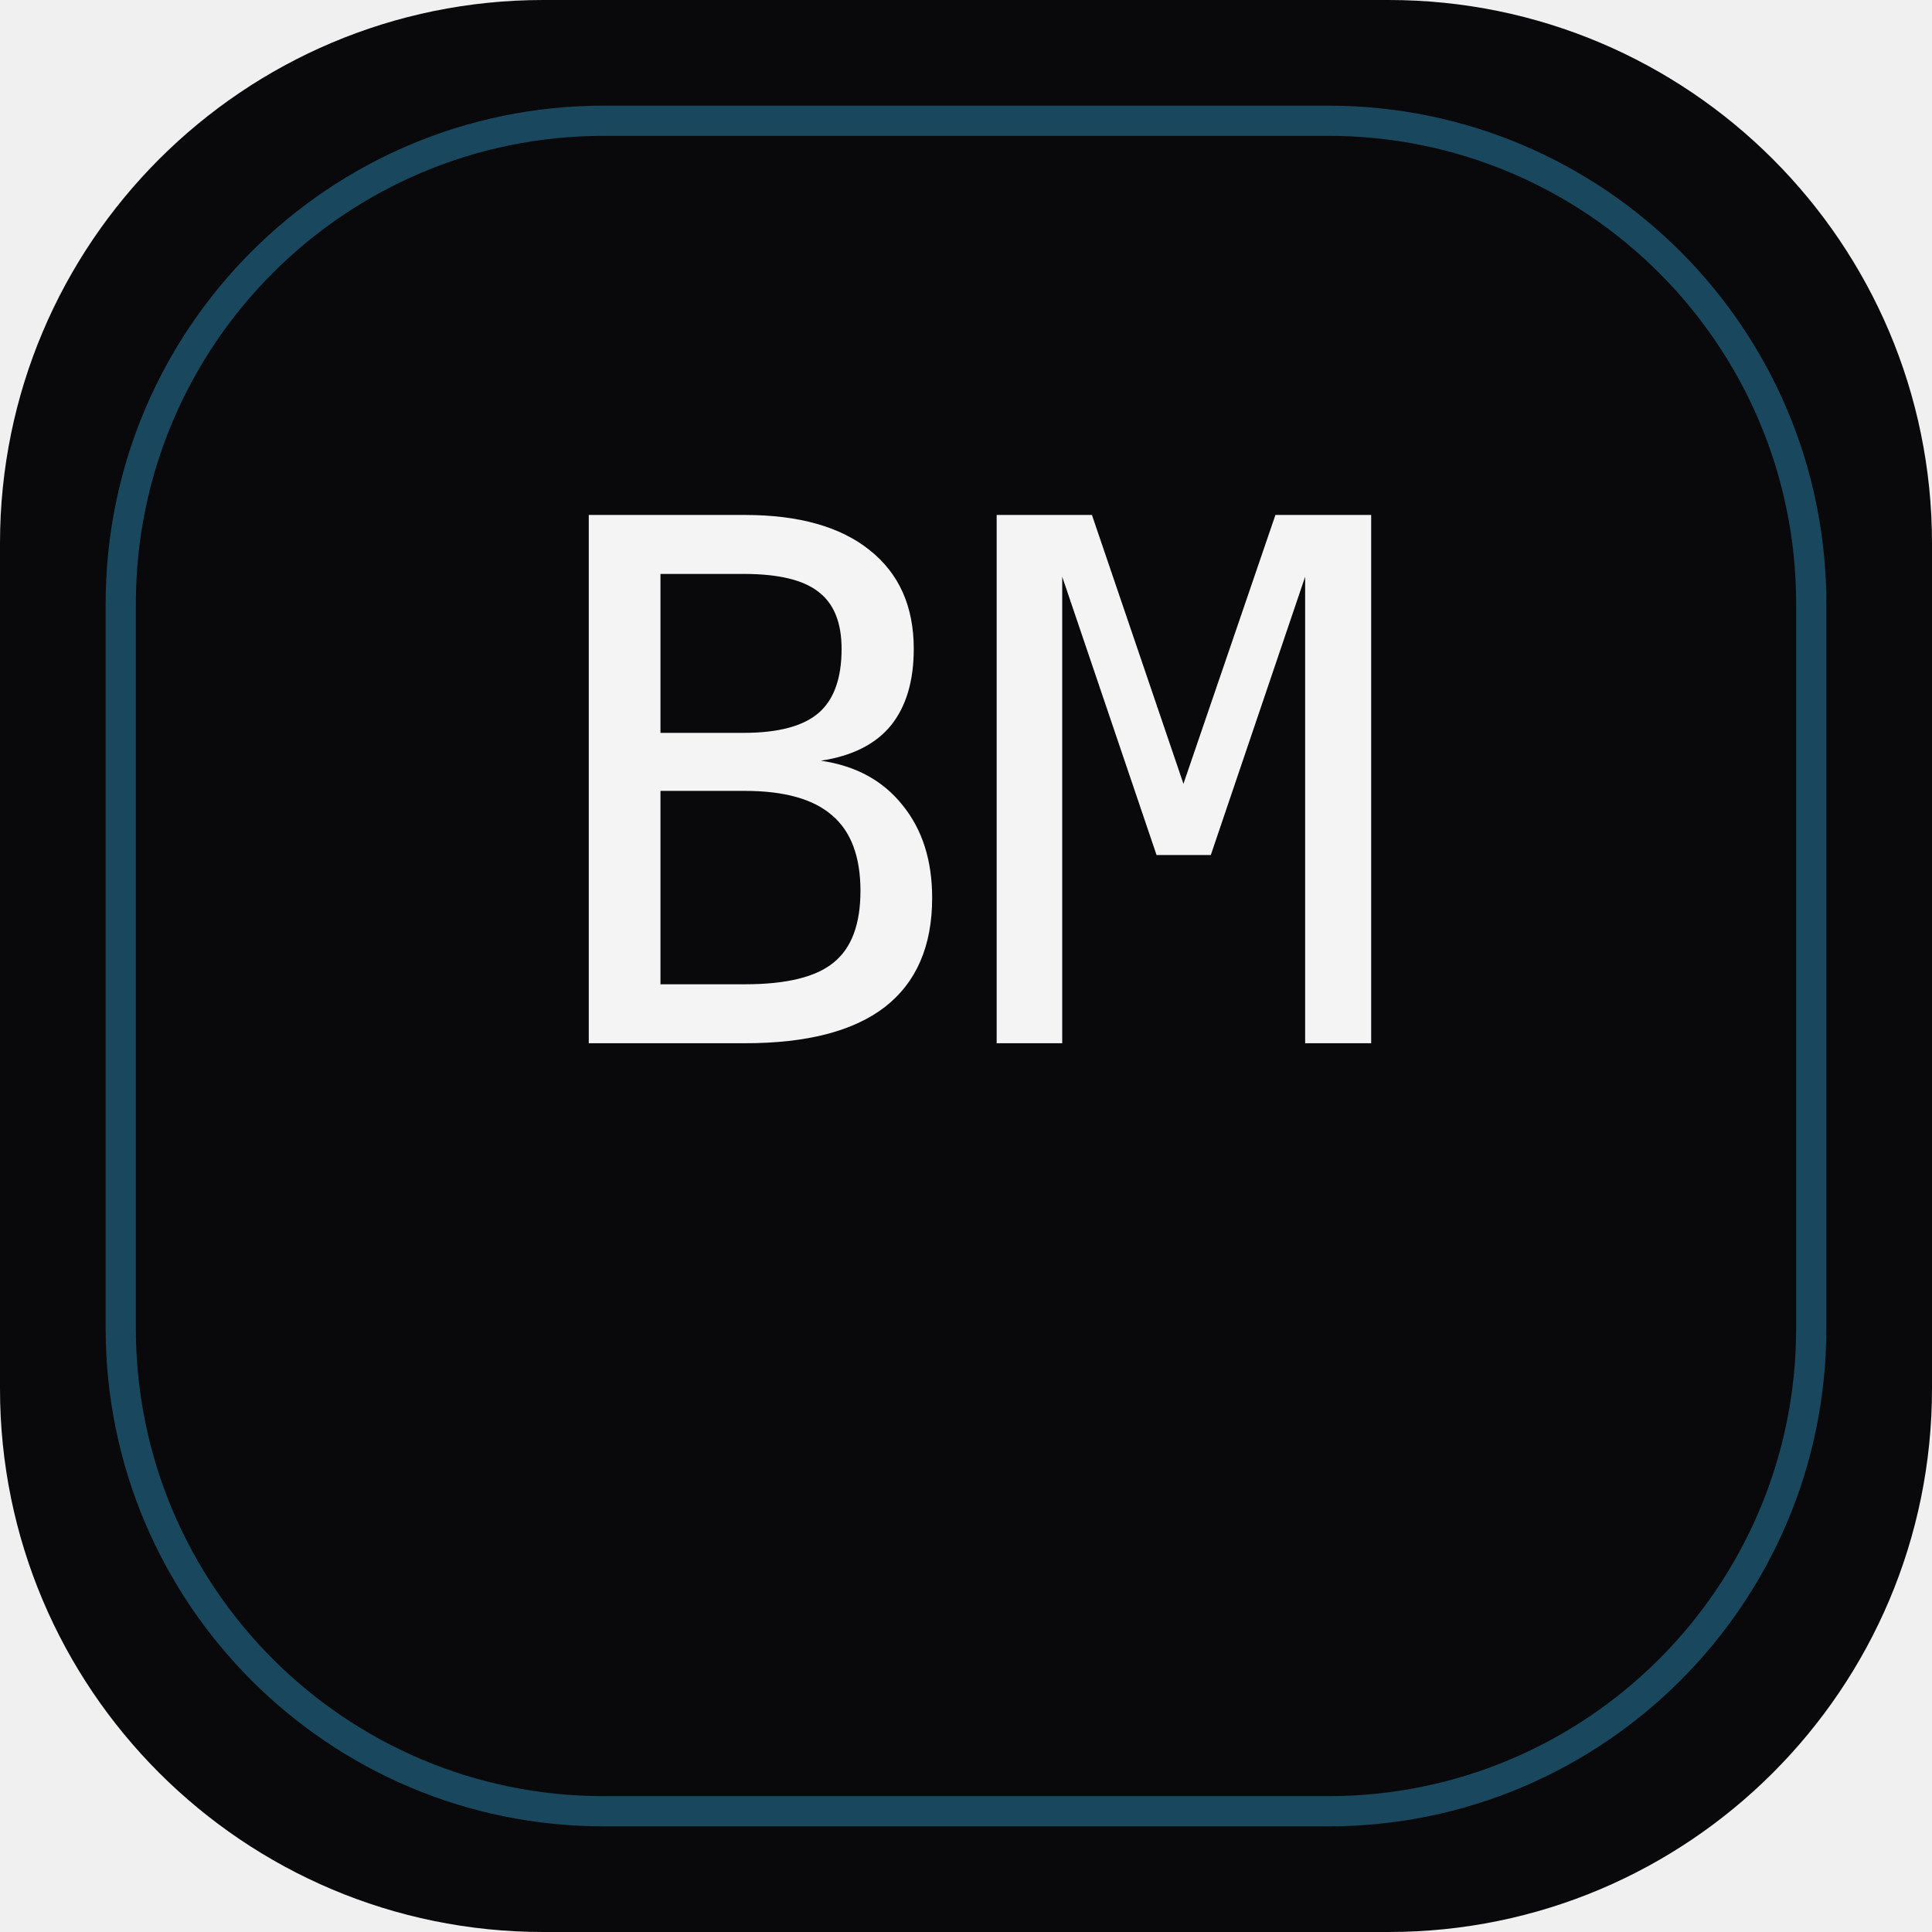
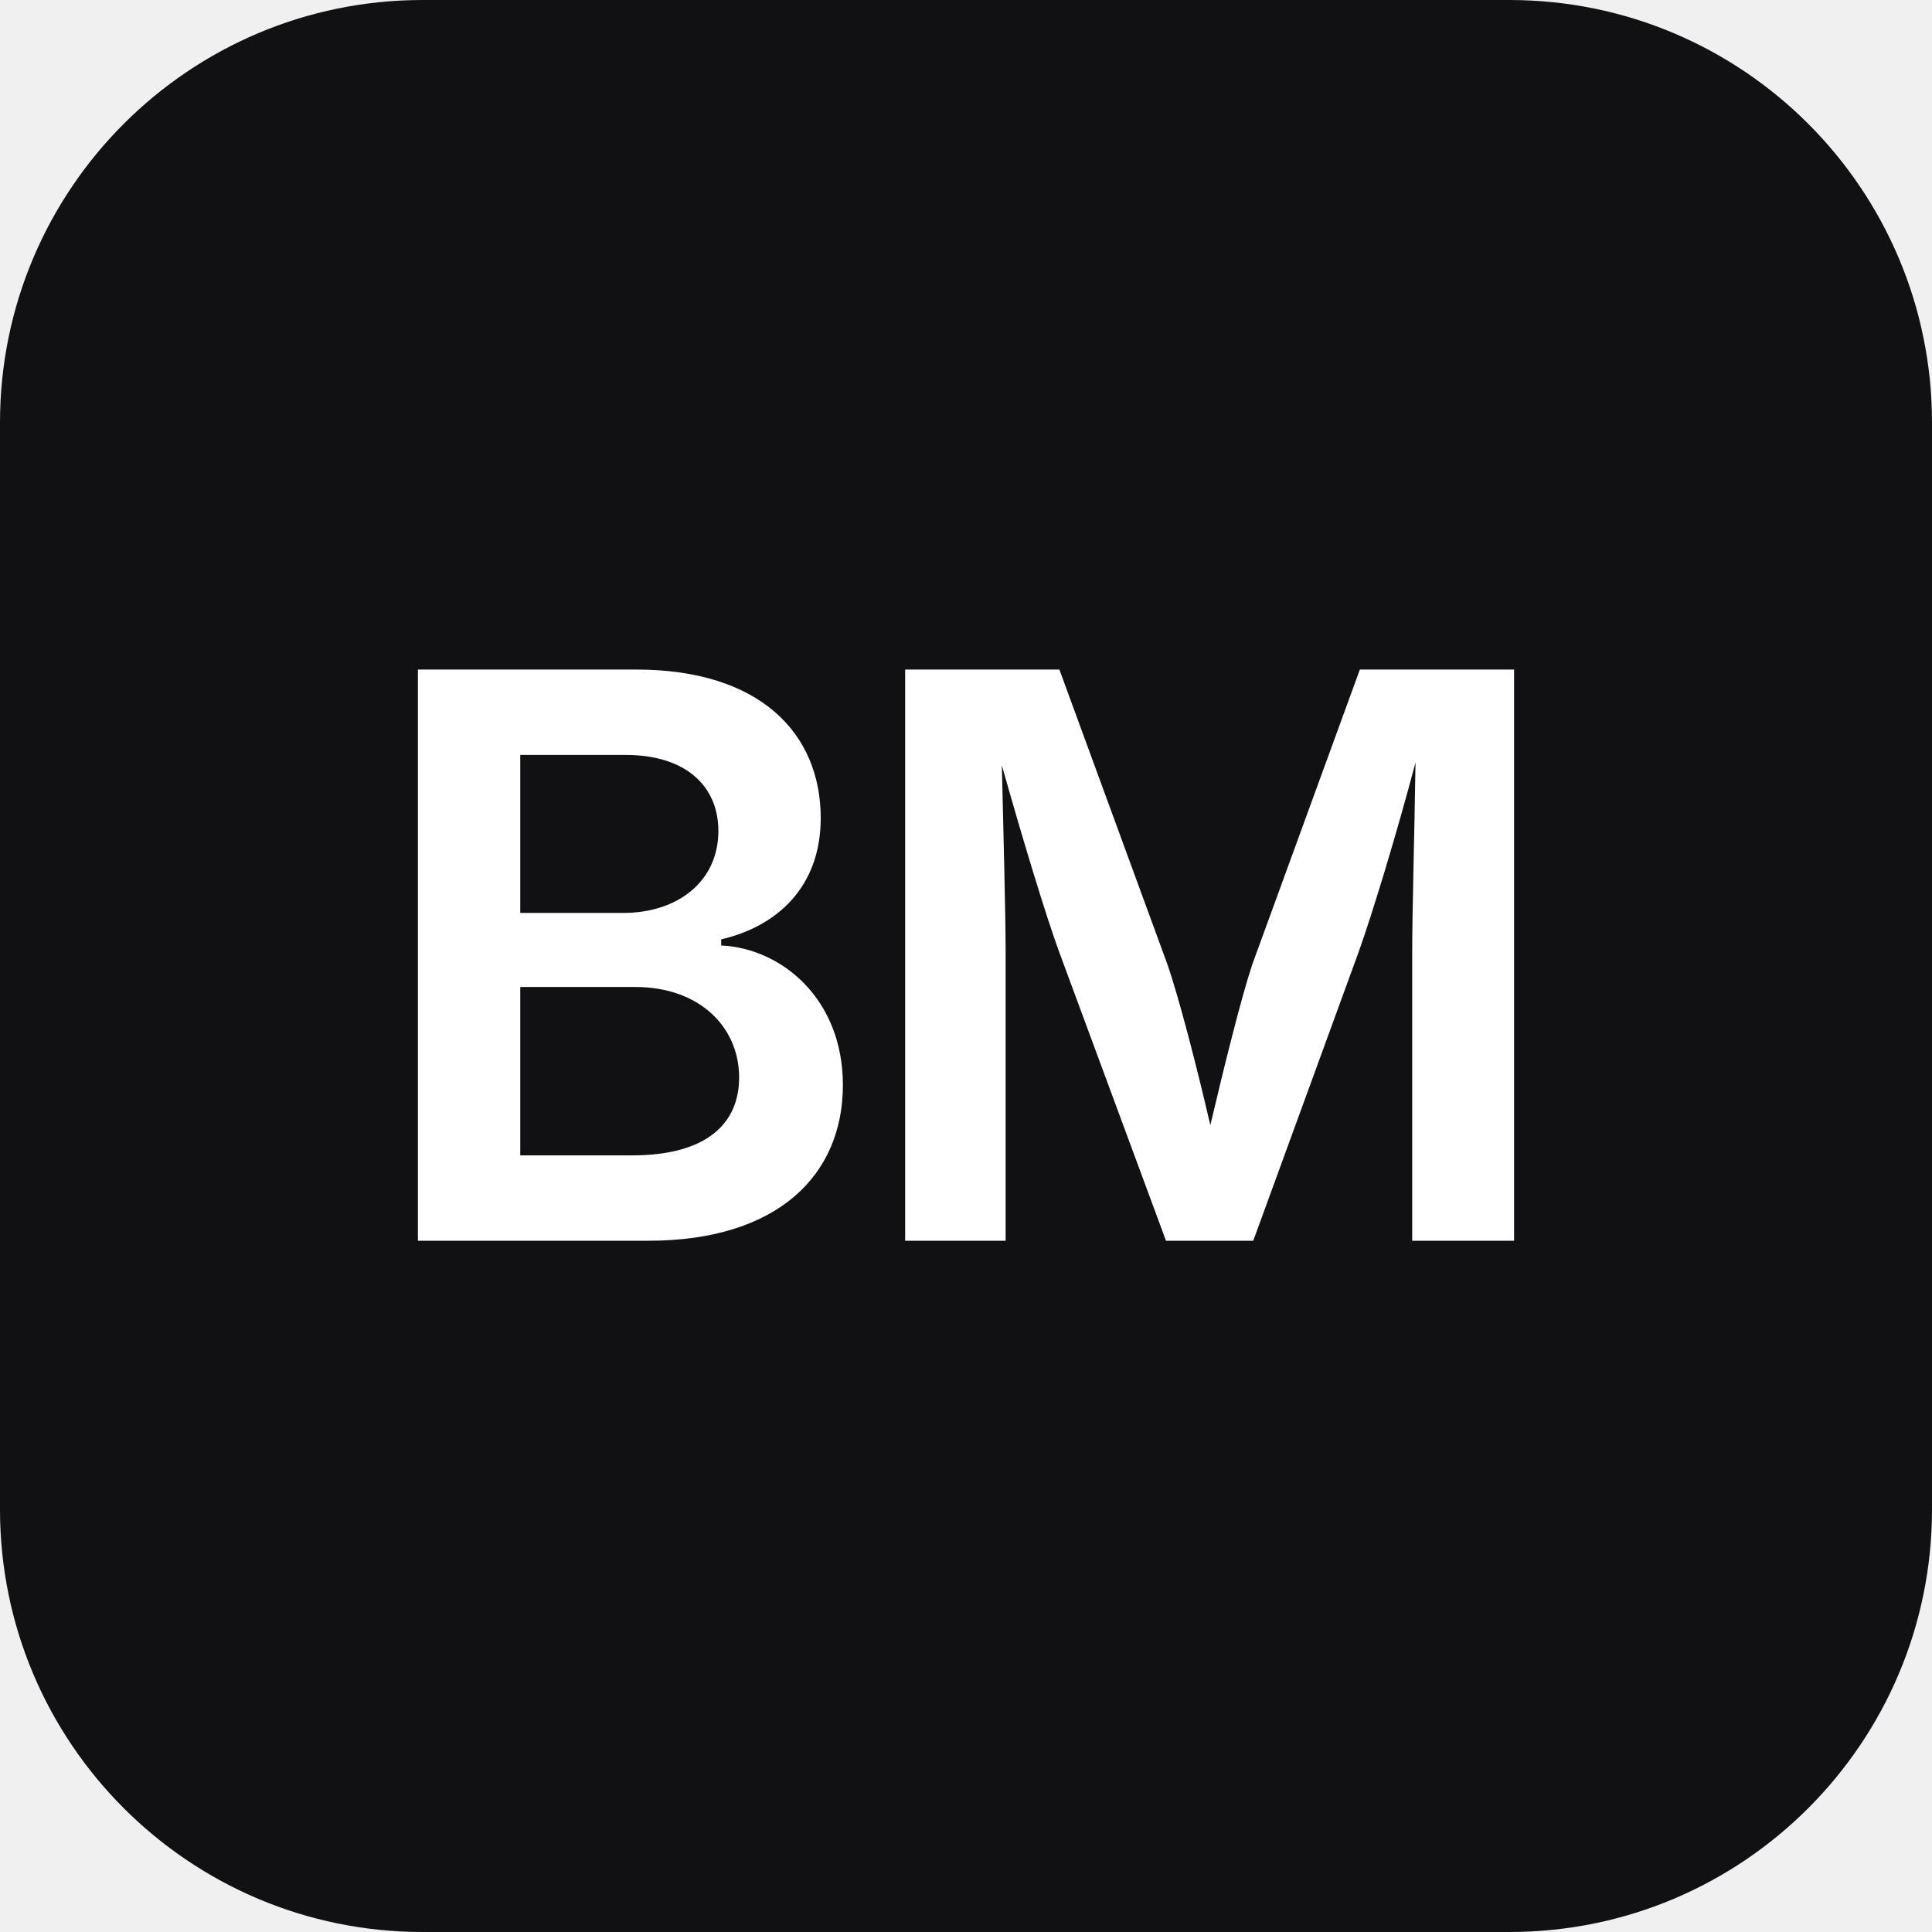
<svg xmlns="http://www.w3.org/2000/svg" viewBox="0 0 64 64" role="img" aria-label="BM">
-   <rect width="64" height="64" rx="18" fill="#09090b" />
-   <rect x="4" y="4" width="56" height="56" rx="16" fill="none" stroke="#38bdf8" stroke-opacity=".35" />
-   <text x="50%" y="54%" text-anchor="middle" font-family="JetBrains Mono, monospace" font-size="24" fill="#f4f4f5">BM</text>
+   <rect width="64" height="64" rx="14" fill="#111113" />
+   <text x="50%" y="50%" dy=".35em" text-anchor="middle" font-family="Inter, Helvetica, Arial, sans-serif" font-size="26" font-weight="600" letter-spacing="-1" fill="#ffffff">BM</text>
</svg>
